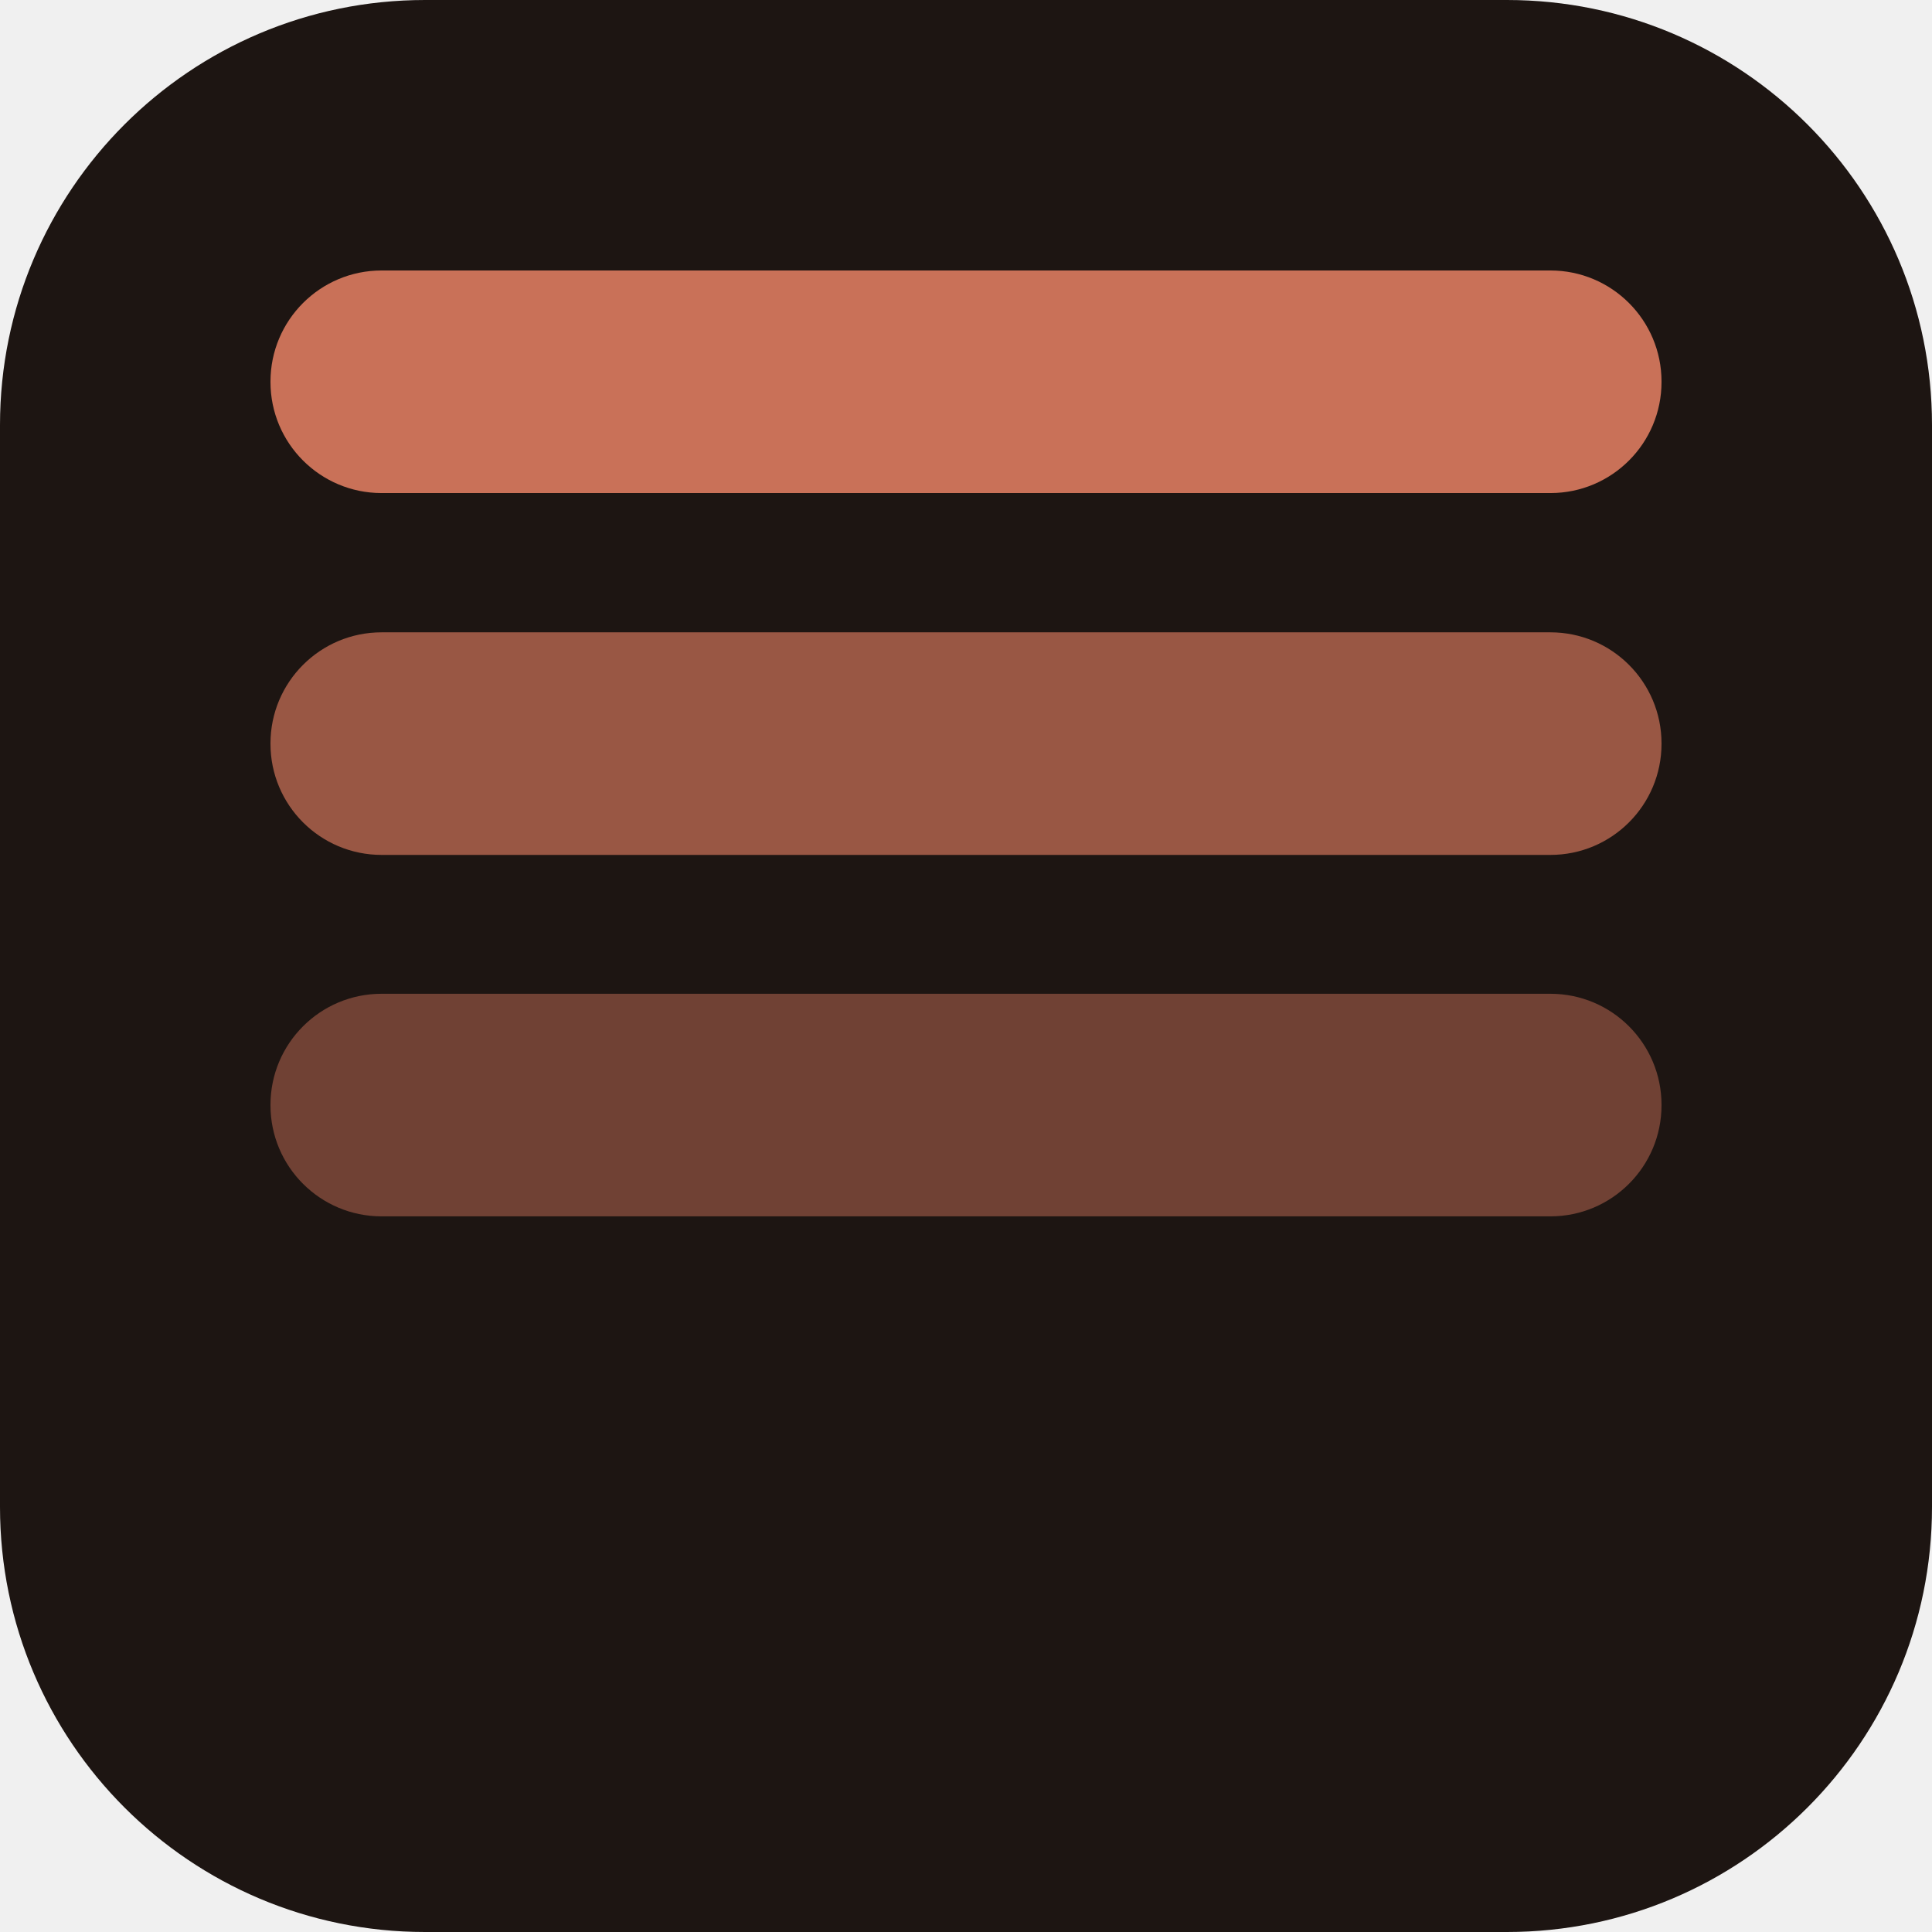
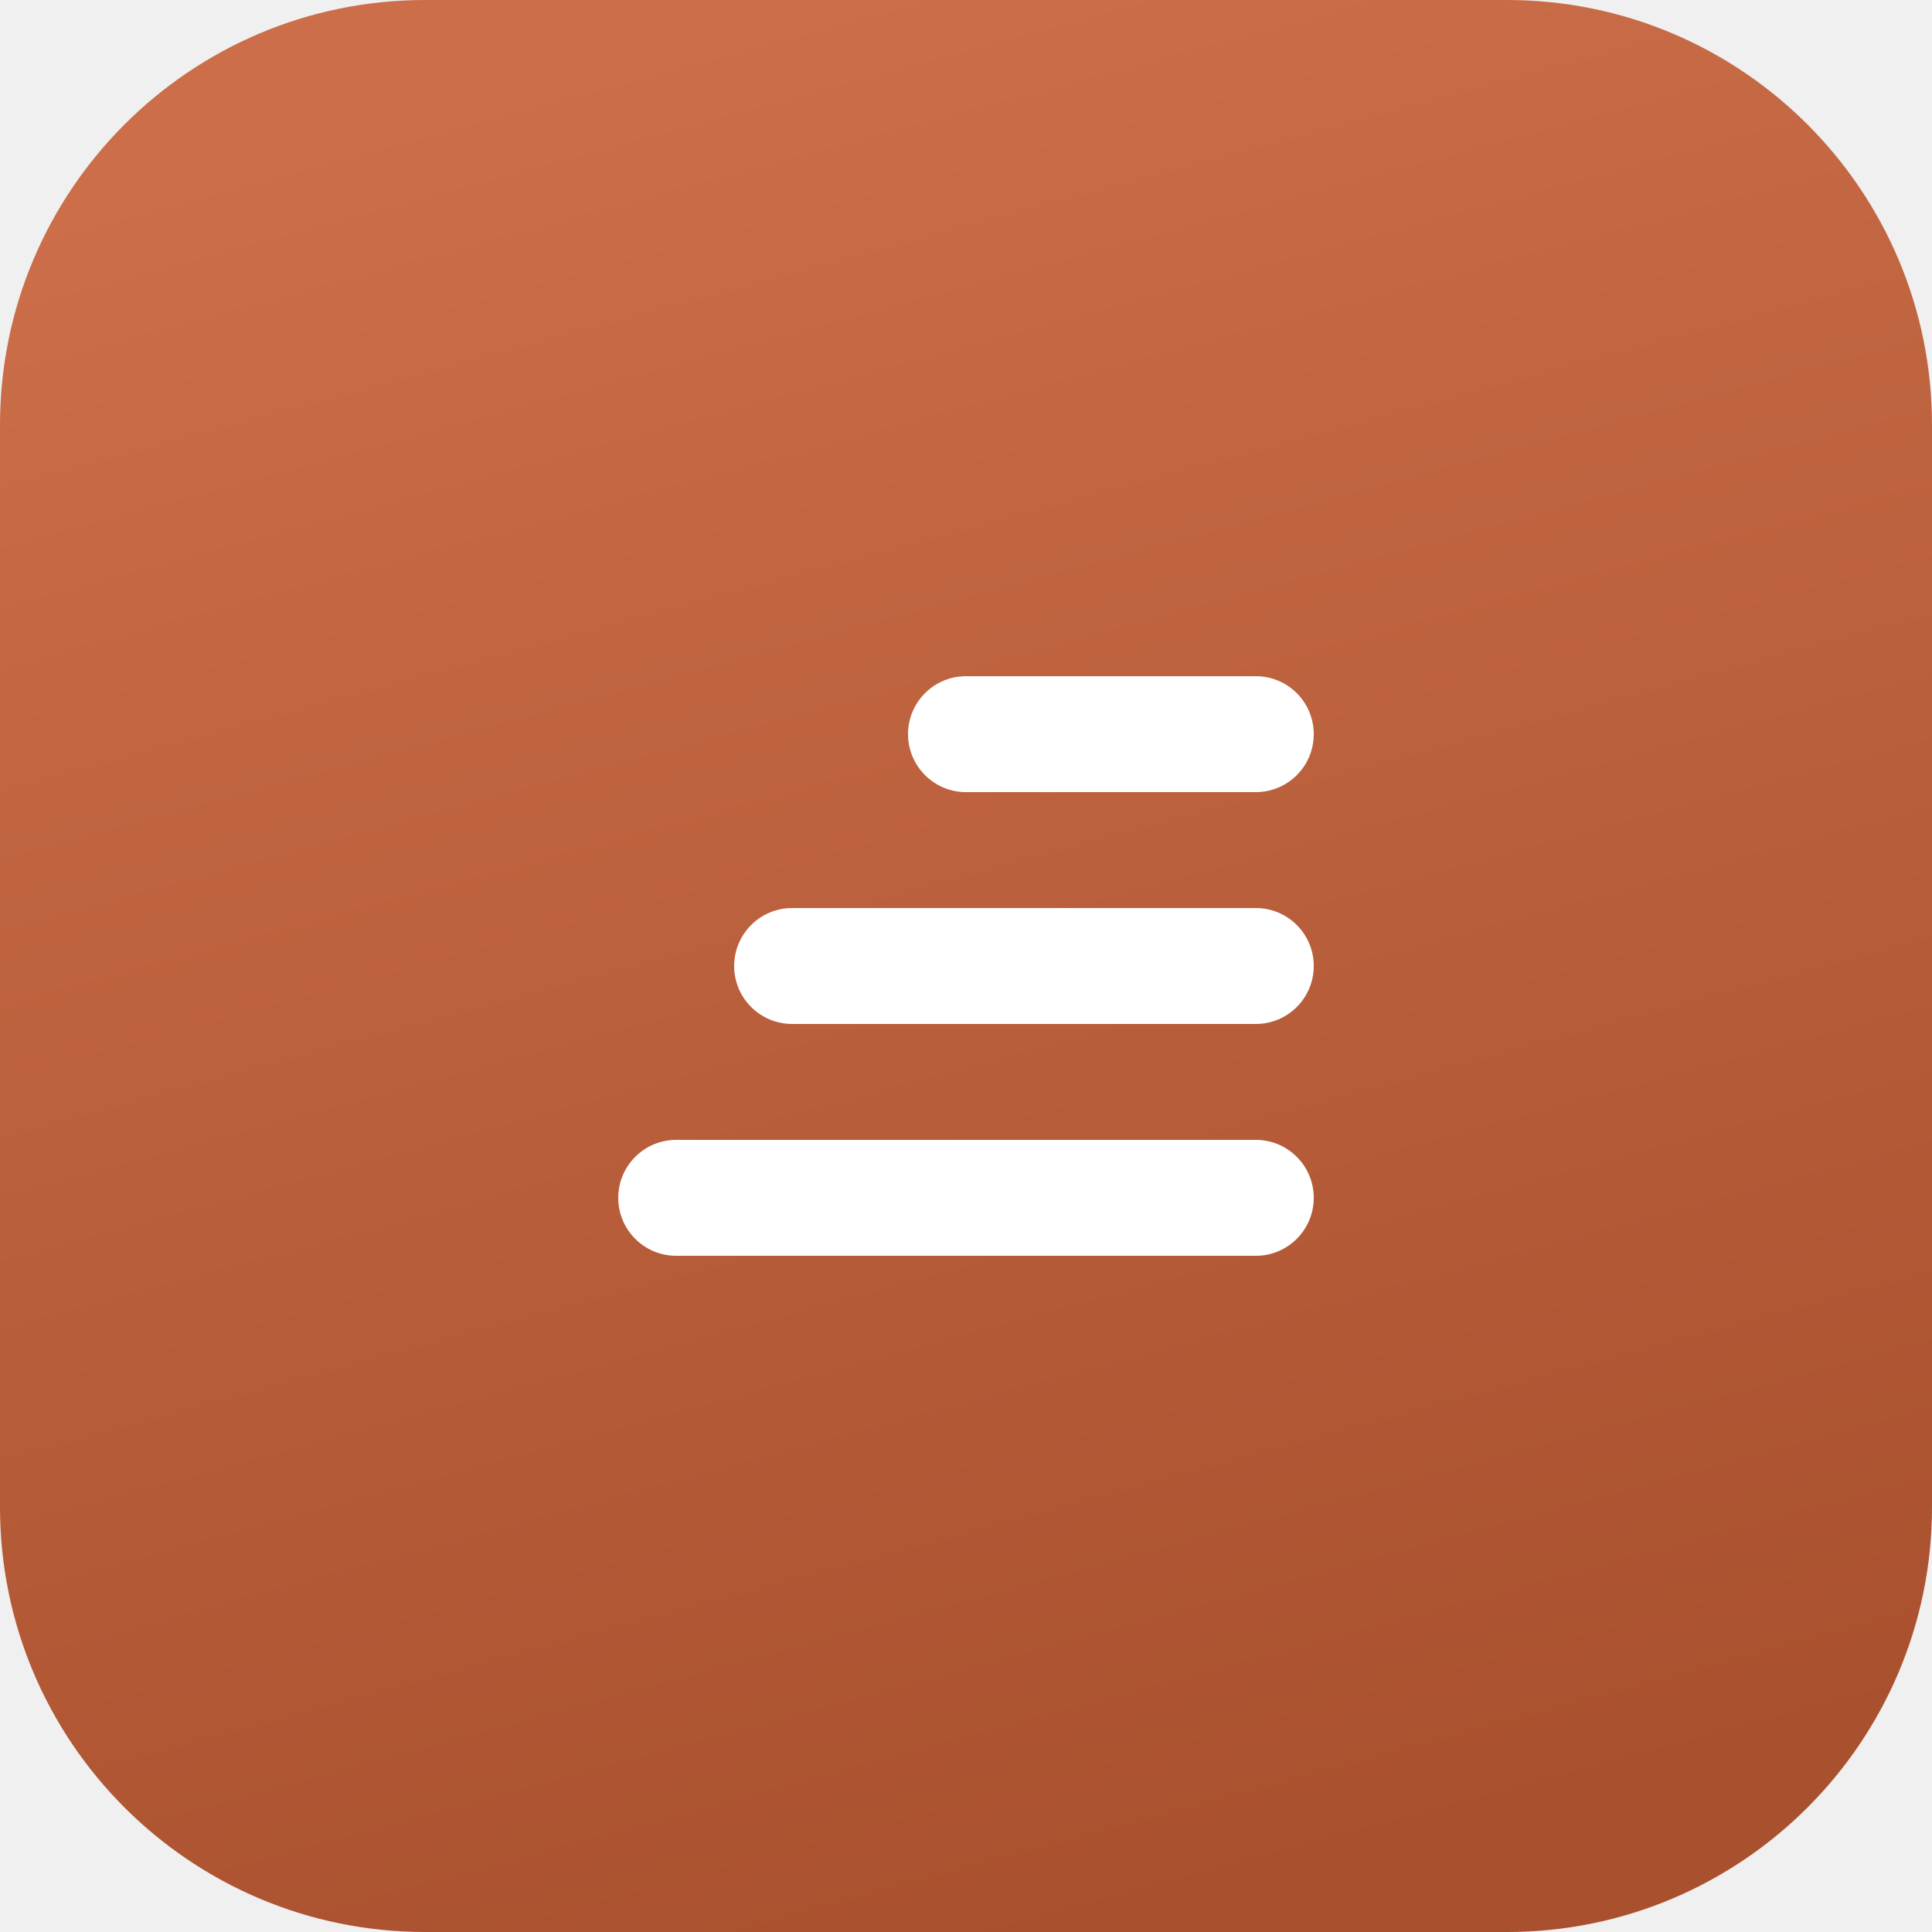
- <svg xmlns="http://www.w3.org/2000/svg" viewBox="0 0 48 48" width="48" height="48">
-   <rect width="48" height="48" rx="10.56" fill="#1D1512" />
-   <rect x="6.72" y="6.72" width="34.56" height="5.53" rx="2.76" fill="#C97158" />
-   <rect x="6.72" y="15.71" width="34.56" height="5.53" rx="2.76" fill="#995744" />
-   <rect x="6.72" y="24.69" width="34.56" height="5.53" rx="2.76" fill="#704134" />
+ <svg xmlns="http://www.w3.org/2000/svg" width="64" height="64" viewBox="0 0 64 64">
+   <defs>
+     <linearGradient id="g" x1="37%" y1="2%" x2="63%" y2="98%">
+       <stop offset="0%" stop-color="#CB6E49" />
+       <stop offset="100%" stop-color="#A9502E" />
+     </linearGradient>
+   </defs>
+   <rect width="64" height="64" rx="14.08" fill="url(#g)" />
+   <g transform="translate(32 32) scale(0.48) translate(-32 -32)">
+     <rect x="28" y="12" width="28" height="8" rx="4" fill="#FFFFFF" />
+     <rect x="16" y="28" width="40" height="8" rx="4" fill="#FFFFFF" />
+     <rect x="8" y="44" width="48" height="8" rx="4" fill="#FFFFFF" />
+   </g>
</svg>
